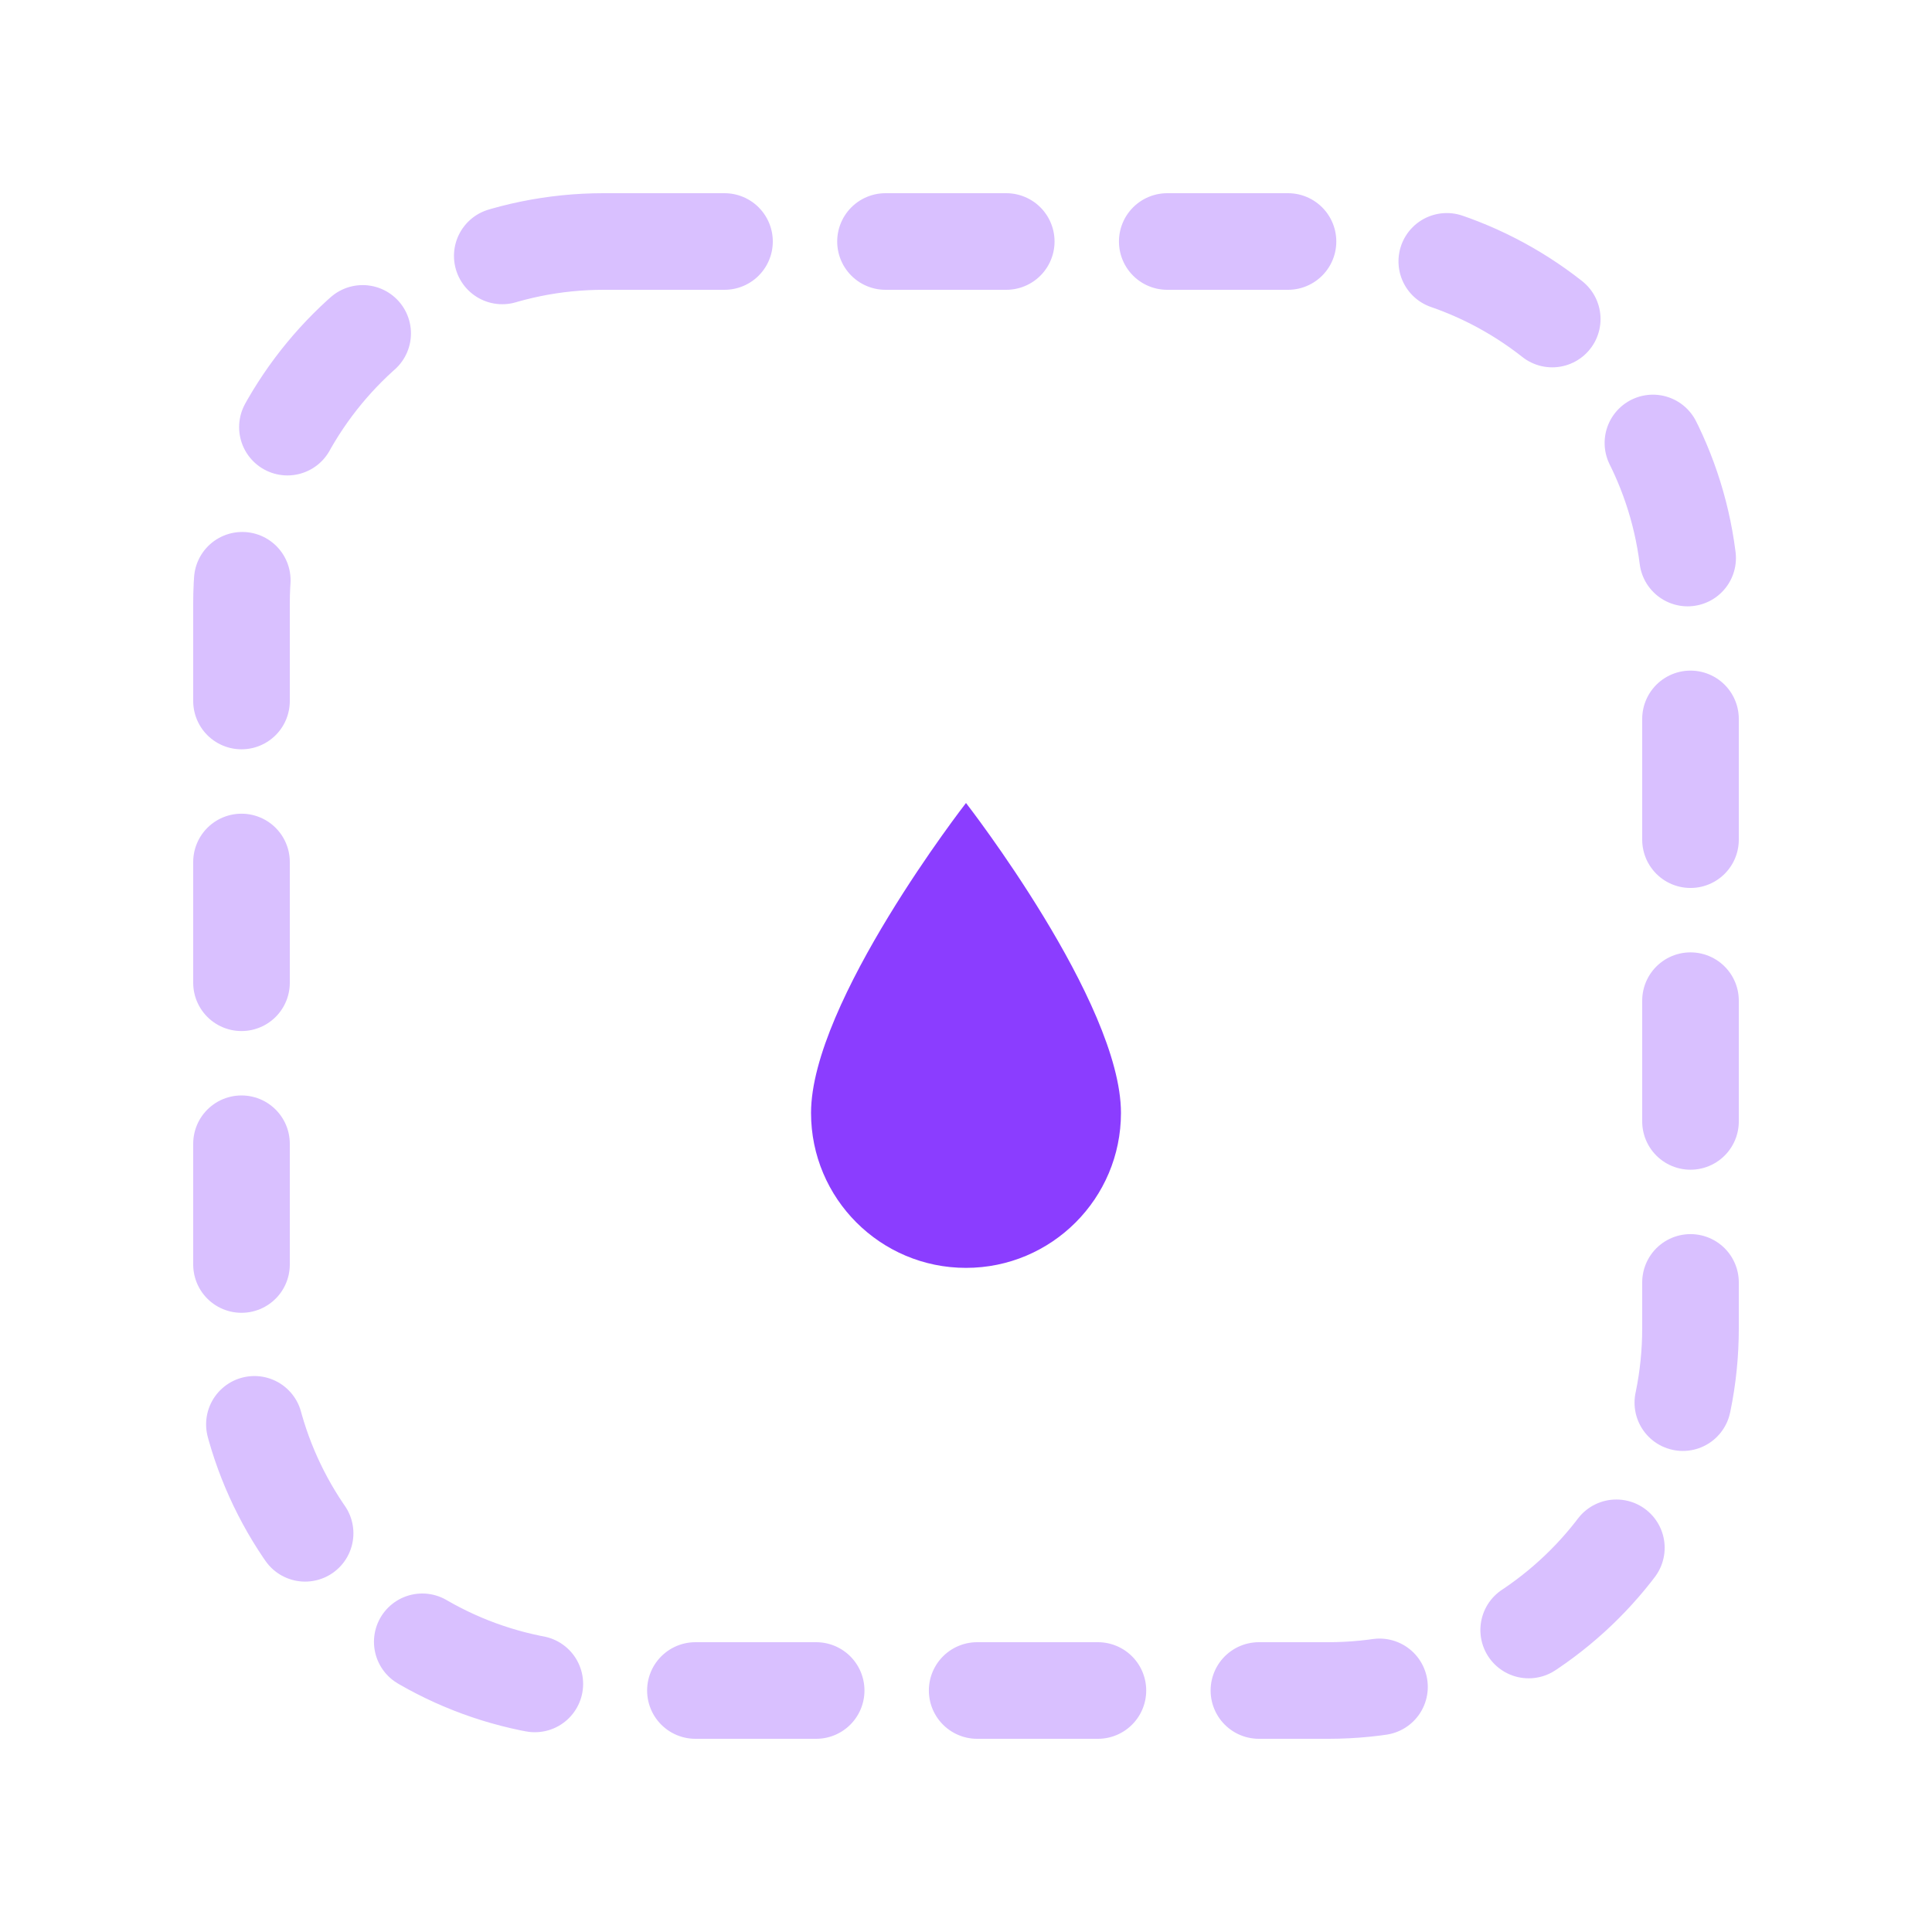
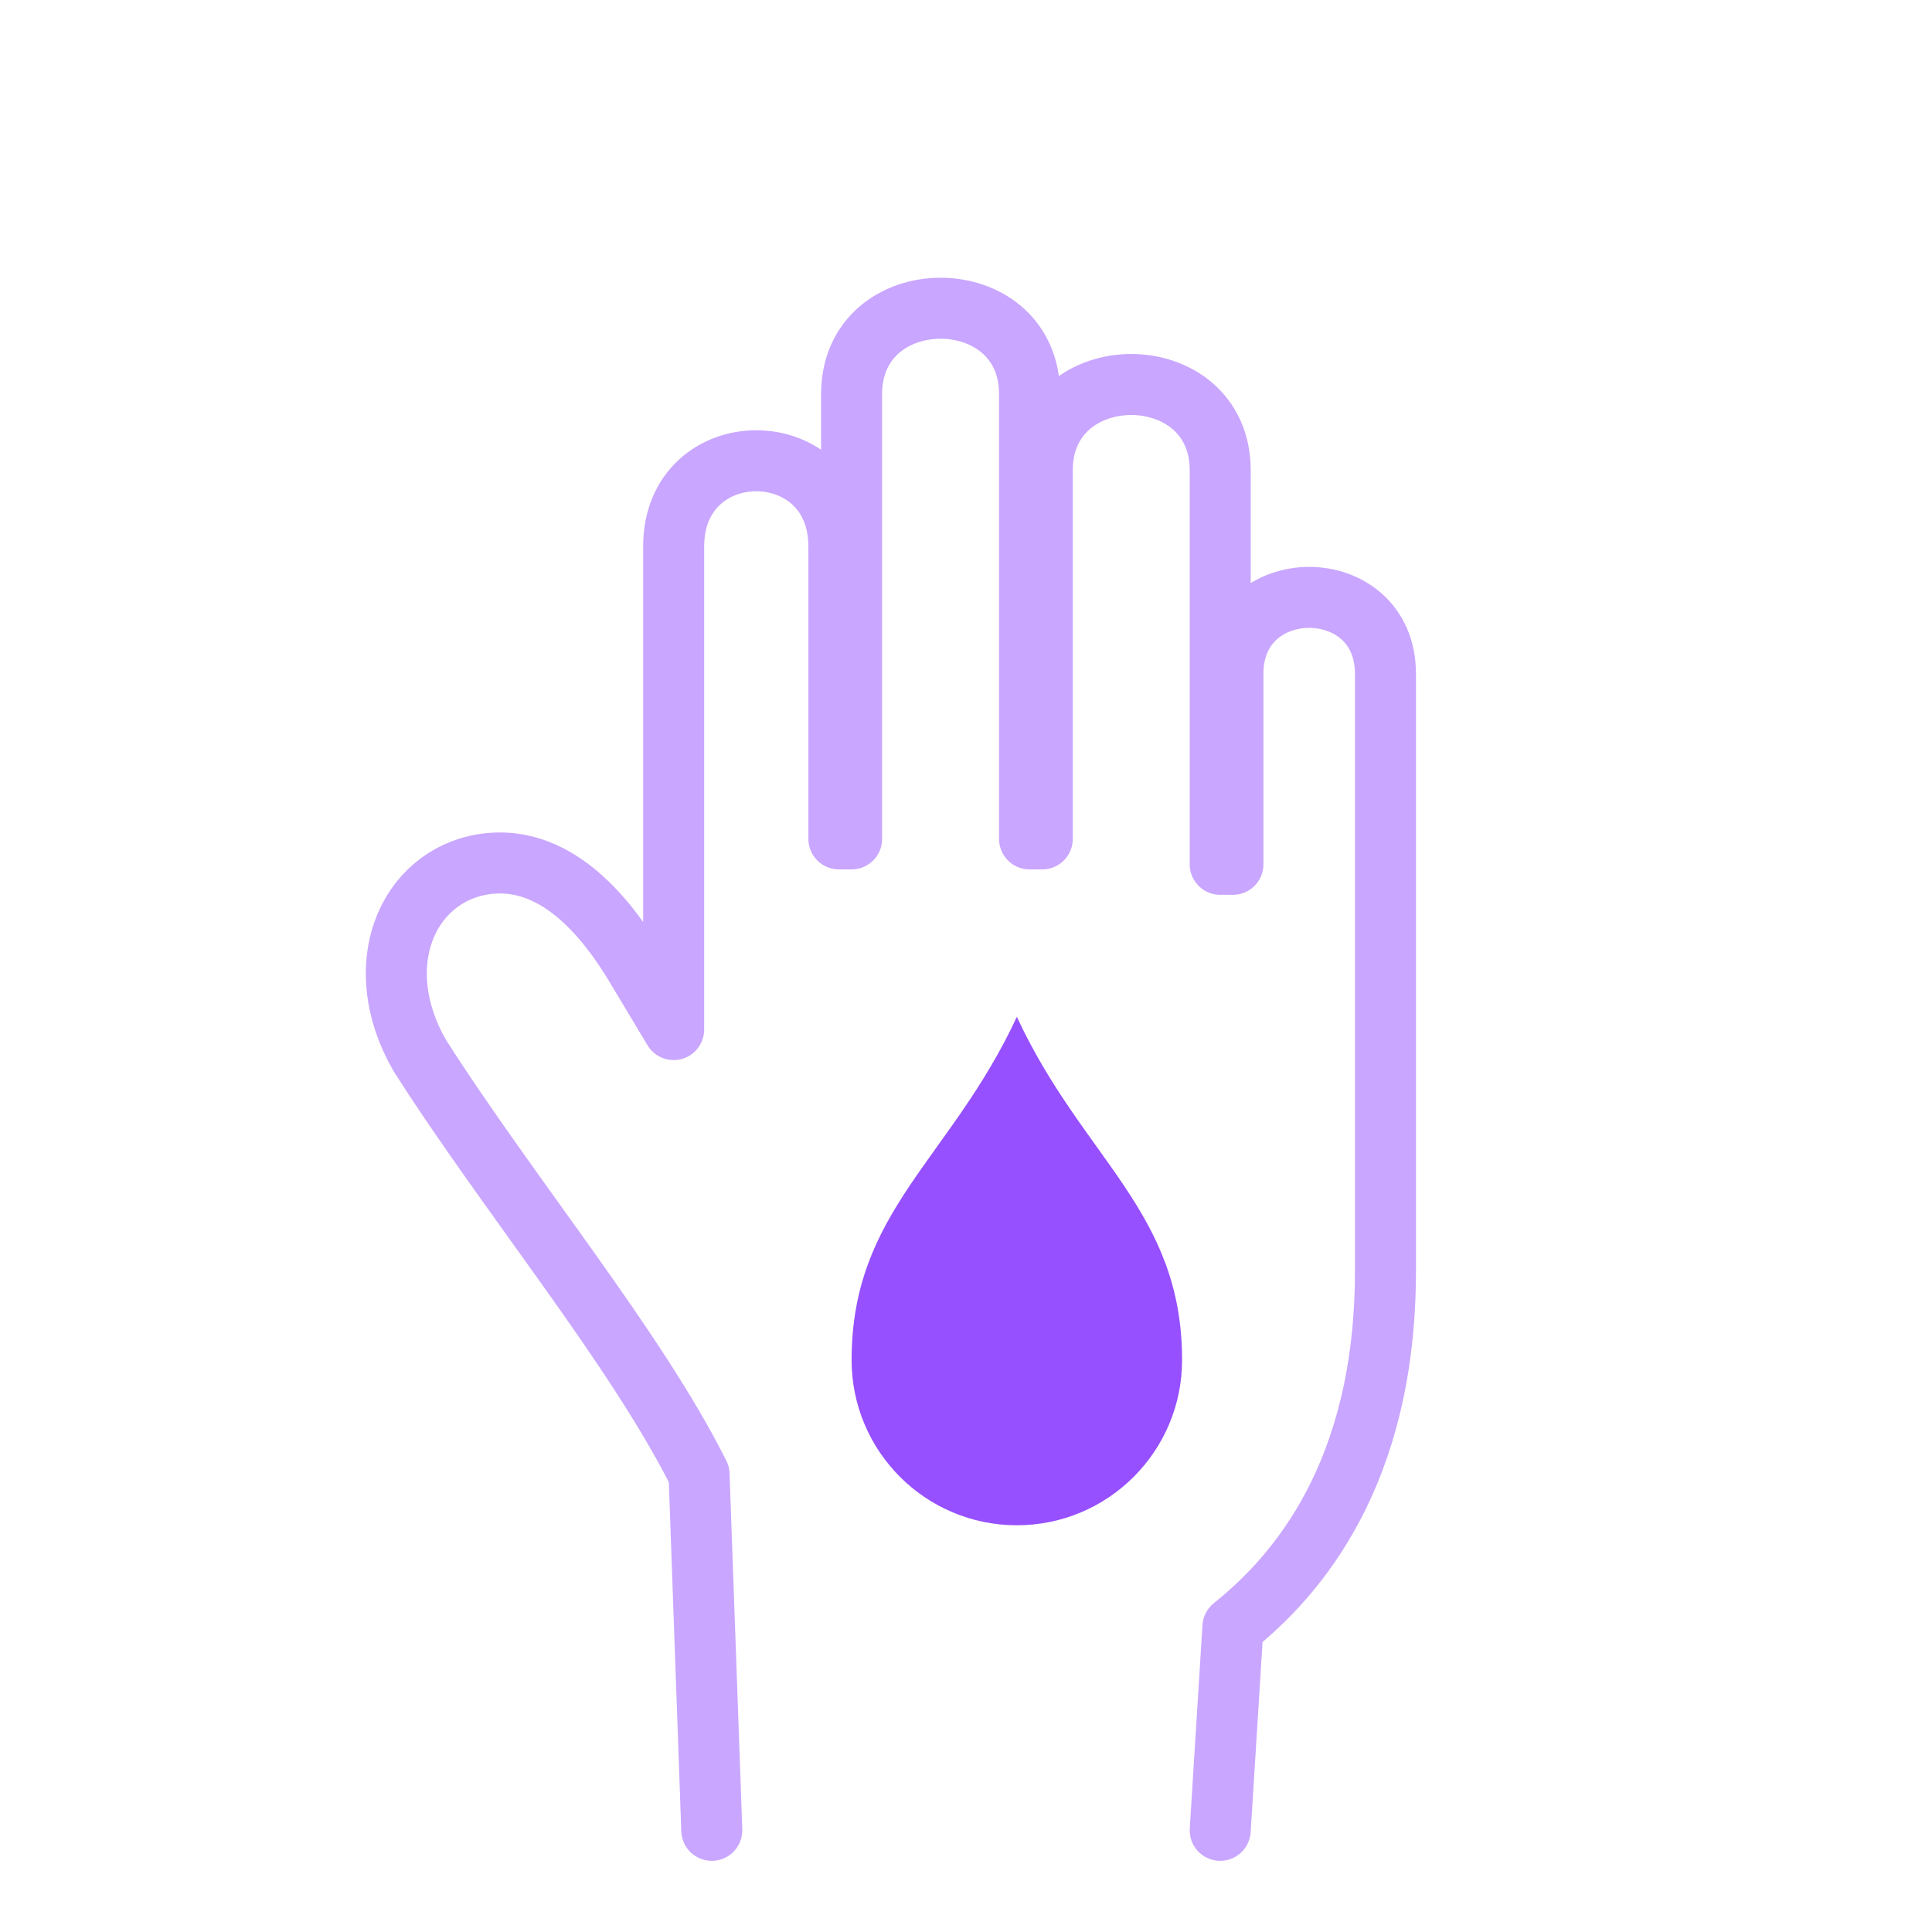
- <svg xmlns="http://www.w3.org/2000/svg" viewBox="0 0 48 48" fill="none" stroke="#b98cff" stroke-width="2.4" stroke-linecap="round" stroke-linejoin="round">
-   <rect x="6" y="6" width="36" height="36" rx="9" stroke-dasharray="3 4" opacity=".55" />
-   <path d="M24 19.95C24 19.95 20.15 24.9 20.15 27.65A3.85 3.85 0 0 0 27.85 27.65C27.85 24.9 24 19.95 24 19.95Z" fill="#8b3dff" stroke="none" />
+ <svg xmlns="http://www.w3.org/2000/svg" viewBox="-6 -2 76 76">
+   <path d="M34 38 C36.60 43.60 40.5 45.65 40.5 51.50 A6.5 6.5 0 0 1 27.5 51.50 C27.5 45.65 31.40 43.60 34 38 Z" fill="#8b3dff" opacity=".9" />
+   <path d="M22 70 L21.5 56 C19 51 14 45 10.5 39.5 C8.5 36 10 32.5 13 32 C15.5 31.6 17.5 33.5 19 36 L20.5 38.5 L20.5 19.5 C20.5 15 27 15 27 19.5 L27 31 L27.5 31 L27.5 13.5 C27.5 9 34.5 9 34.5 13.5 L34.5 31 L35 31 L35 16.5 C35 12 42 12 42 16.5 L42 32 L42.5 32 L42.5 24.5 C42.5 20.5 48.5 20.5 48.5 24.5 L48.5 48 C48.5 56 45 60 42.5 62 L42 70" fill="none" stroke="#c9a6ff" stroke-width="2.4" stroke-linecap="round" stroke-linejoin="round" />
</svg>
